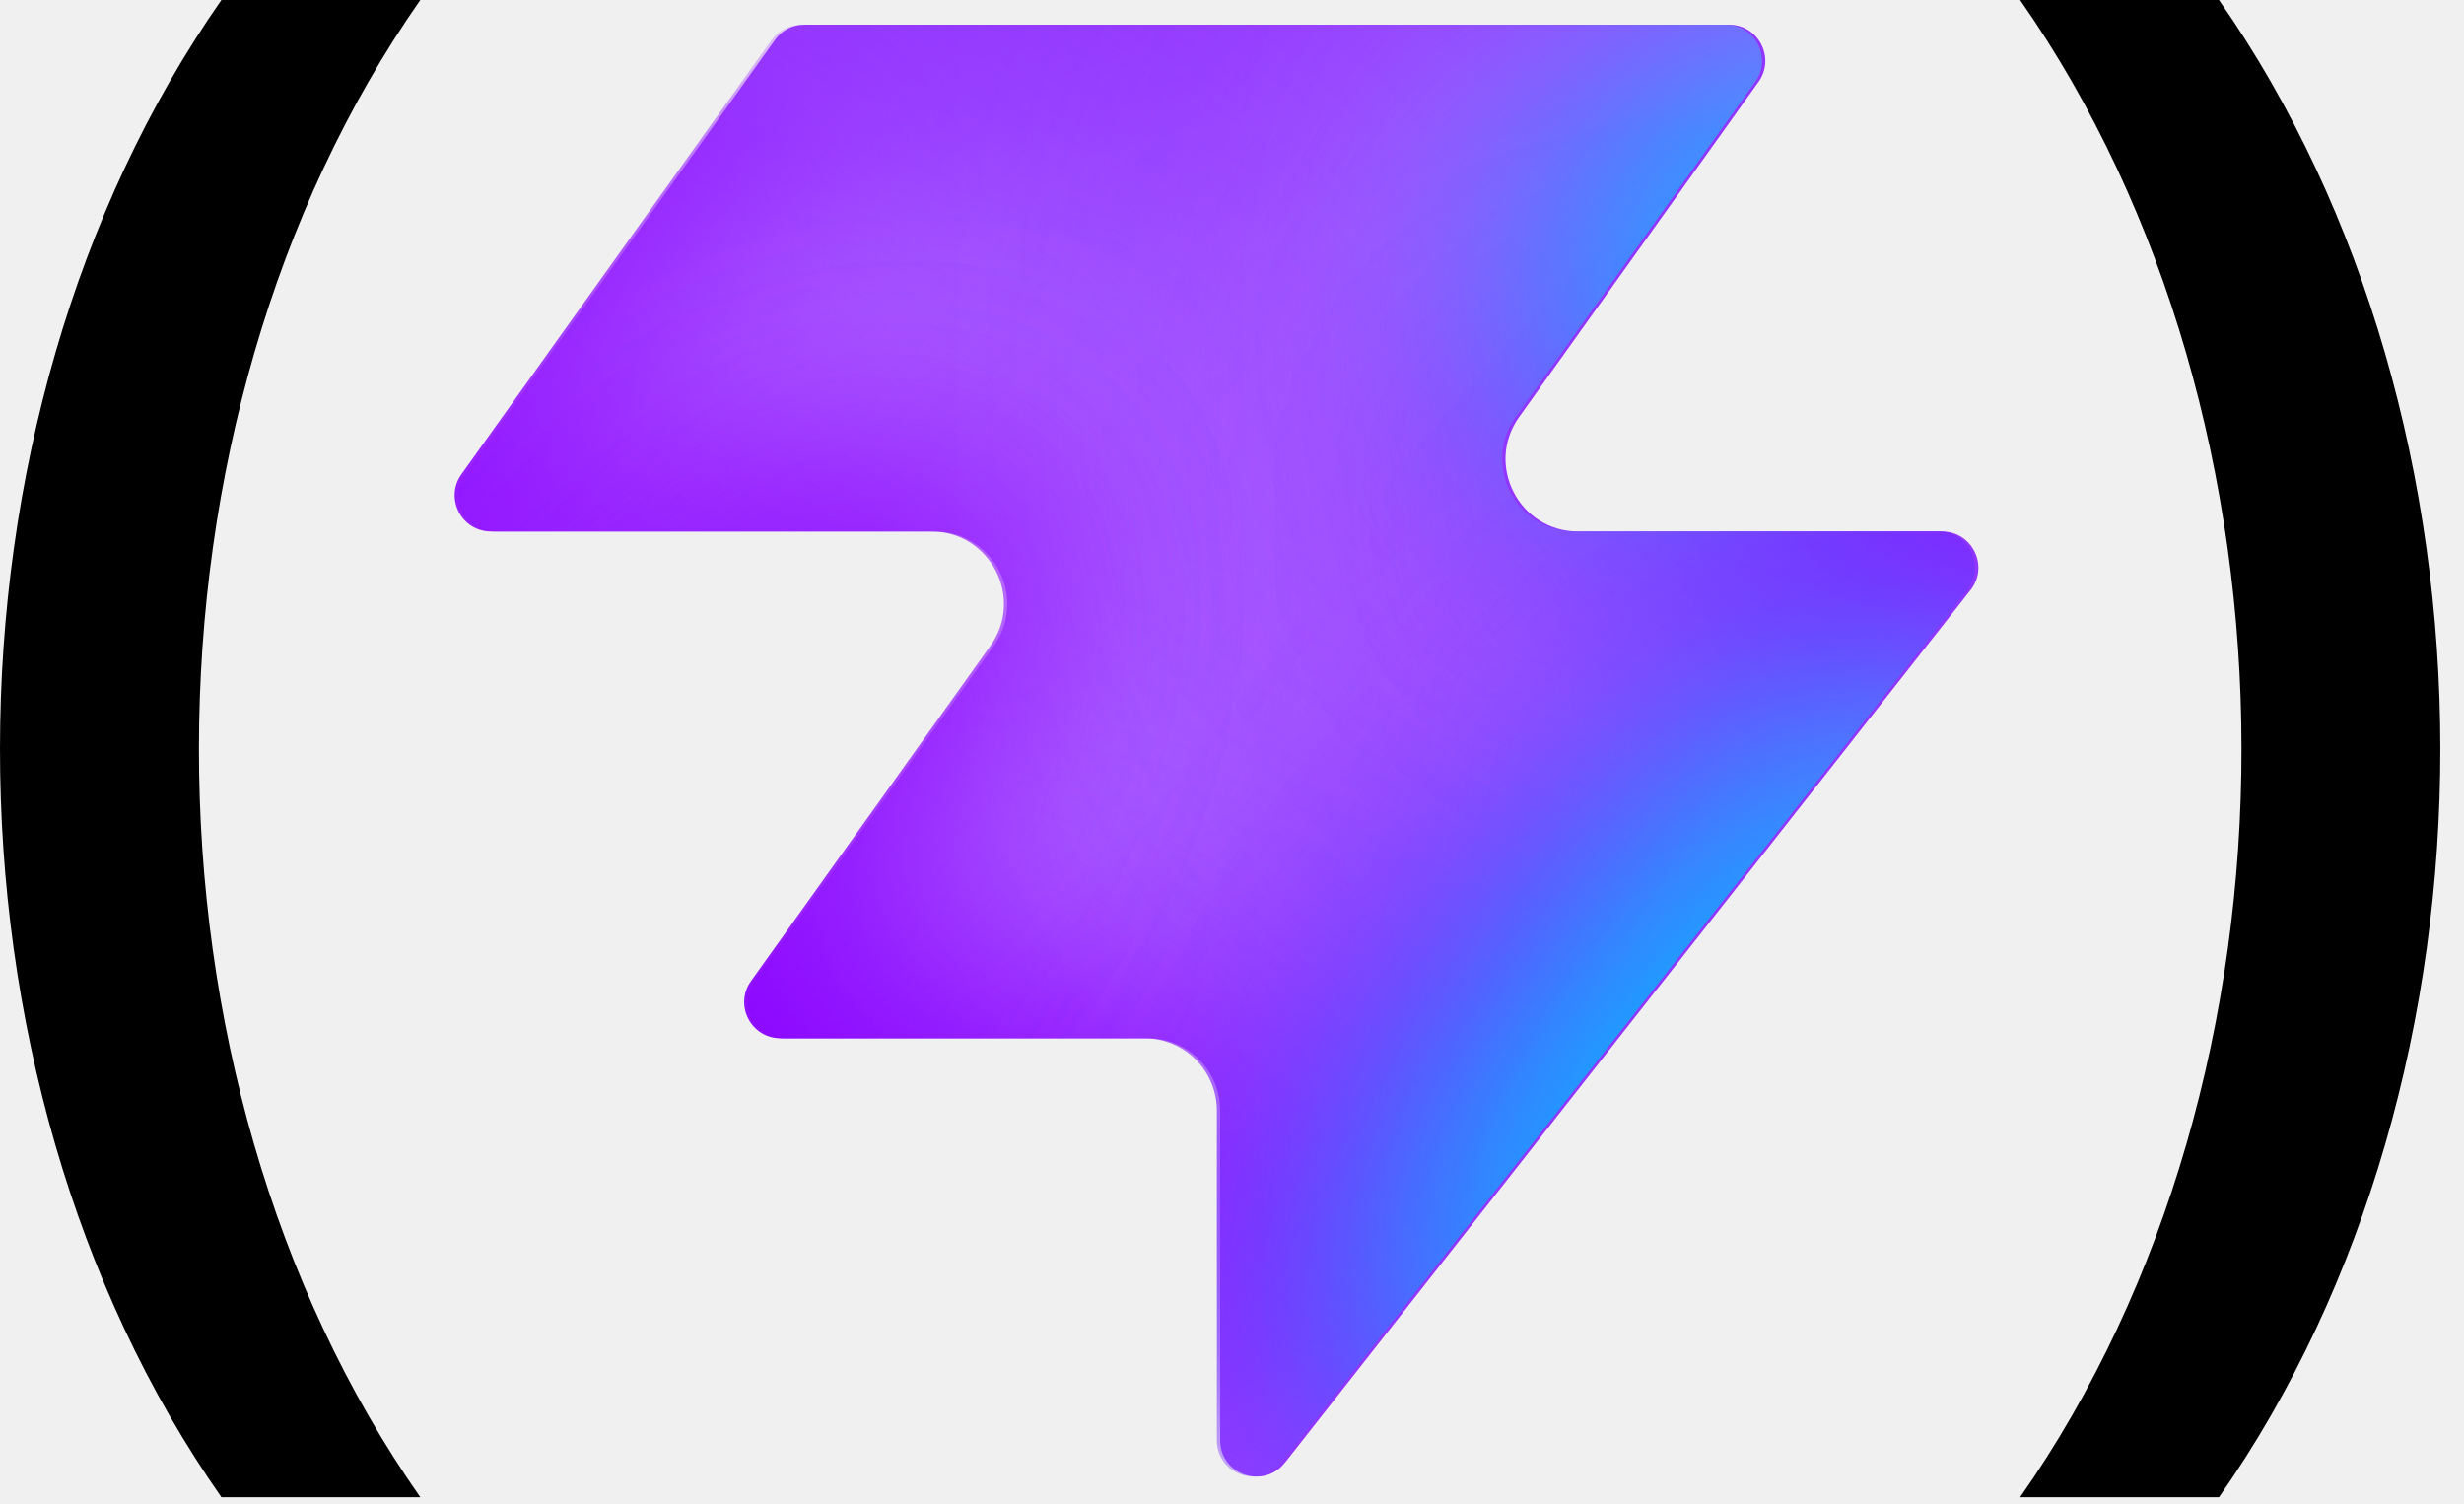
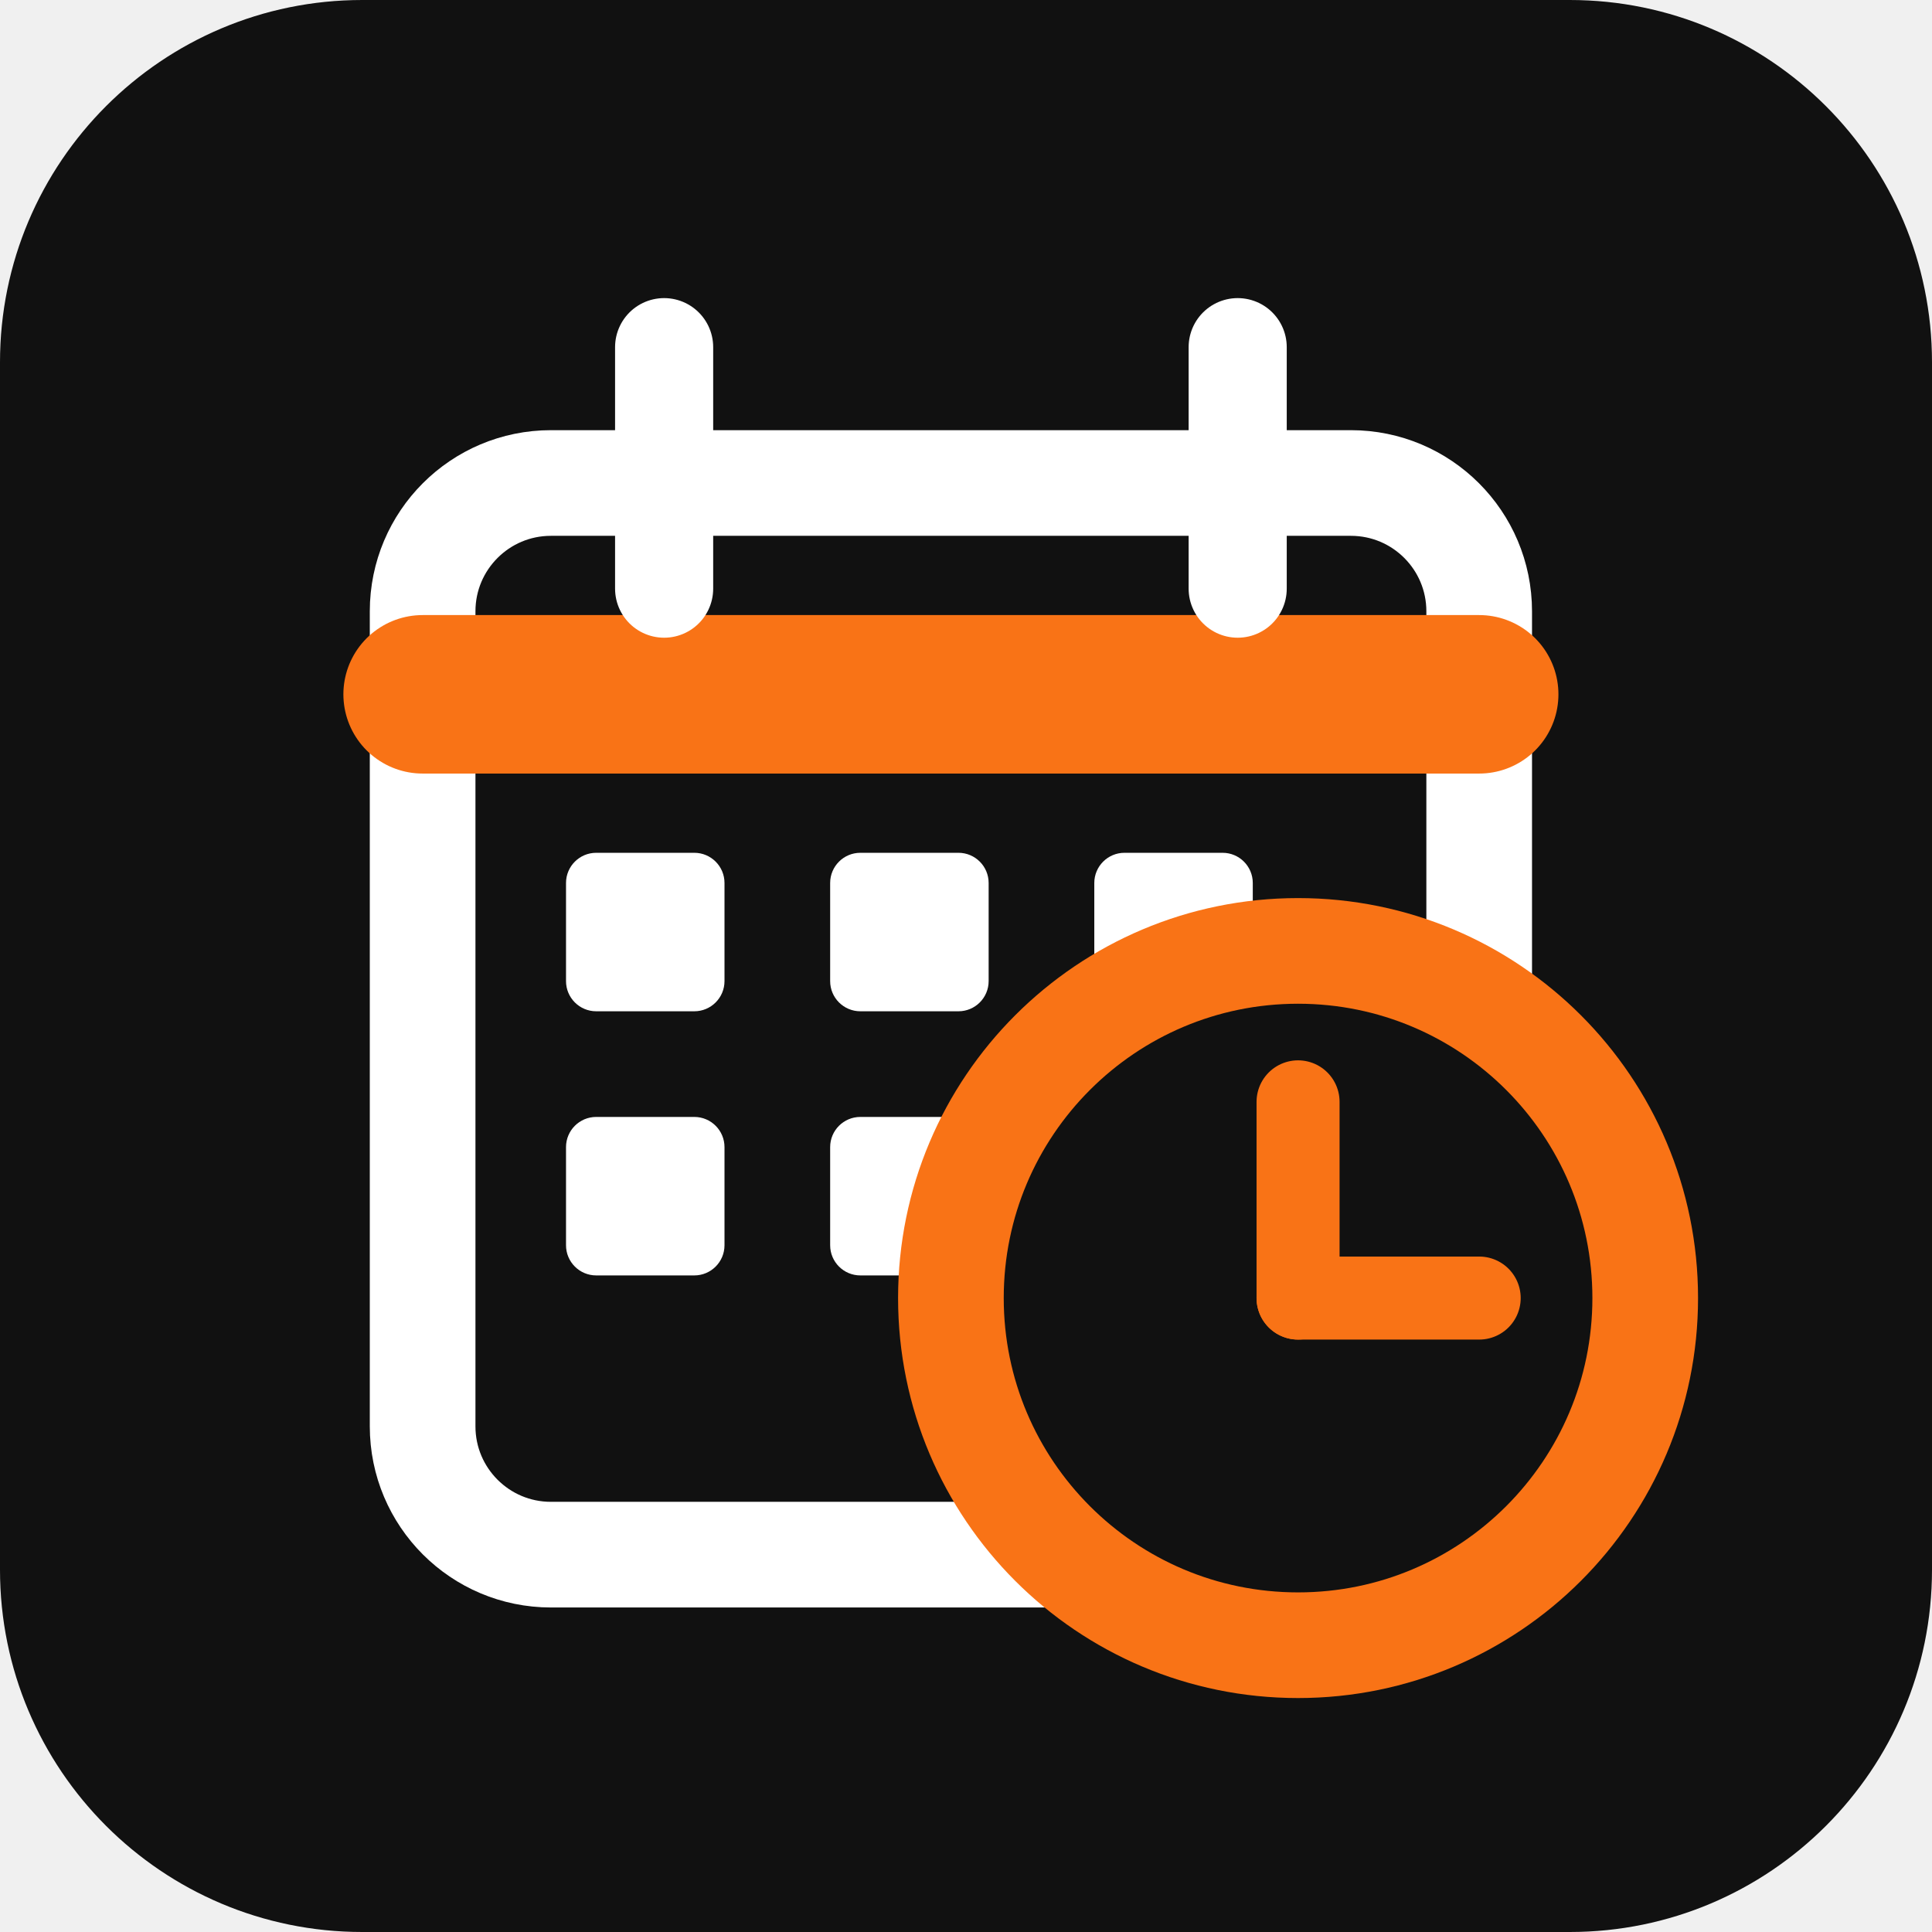
- <svg xmlns="http://www.w3.org/2000/svg" width="77" height="47" fill="none" aria-labelledby="vite-logo-title" viewBox="0 0 77 47">
-   <style>.parenthesis{fill:#000}@media (prefers-color-scheme:dark){.parenthesis{fill:#fff}}</style>
-   <path fill="#9135ff" d="M40.151 45.71c-.663.844-2.02.374-2.02-.699V34.708a2.26 2.26 0 0 0-2.262-2.262H24.493c-.92 0-1.457-1.04-.92-1.788l7.479-10.471c1.07-1.498 0-3.578-1.842-3.578H15.443c-.92 0-1.456-1.04-.92-1.788l9.696-13.576c.213-.297.556-.474.92-.474h28.894c.92 0 1.456 1.04.92 1.788l-7.48 10.472c-1.07 1.497 0 3.578 1.842 3.578h11.376c.944 0 1.474 1.087.89 1.83L40.153 45.712z" />
-   <mask id="a" width="48" height="47" x="14" y="0" maskUnits="userSpaceOnUse" style="mask-type:alpha">
-     <path fill="#000" d="M40.047 45.71c-.663.843-2.02.374-2.02-.699V34.708a2.26 2.26 0 0 0-2.262-2.262H24.389c-.92 0-1.457-1.04-.92-1.788l7.479-10.472c1.07-1.497 0-3.578-1.842-3.578H15.34c-.92 0-1.456-1.04-.92-1.788l9.696-13.575c.213-.297.556-.474.92-.474H53.93c.92 0 1.456 1.04.92 1.788L47.37 13.03c-1.07 1.498 0 3.578 1.842 3.578h11.376c.944 0 1.474 1.088.89 1.831L40.049 45.712z" />
-   </mask>
-   <g mask="url(#a)">
-     <g filter="url(#b)">
-       <ellipse cx="5.508" cy="14.704" fill="#eee6ff" rx="5.508" ry="14.704" transform="rotate(269.814 20.96 11.29)scale(-1 1)" />
-     </g>
-     <g filter="url(#c)">
-       <ellipse cx="10.399" cy="29.851" fill="#eee6ff" rx="10.399" ry="29.851" transform="rotate(89.814 -16.902 -8.275)scale(1 -1)" />
-     </g>
-     <g filter="url(#d)">
-       <ellipse cx="5.508" cy="30.487" fill="#8900ff" rx="5.508" ry="30.487" transform="rotate(89.814 -19.197 -7.127)scale(1 -1)" />
-     </g>
-     <g filter="url(#e)">
-       <ellipse cx="5.508" cy="30.599" fill="#8900ff" rx="5.508" ry="30.599" transform="rotate(89.814 -25.928 4.177)scale(1 -1)" />
-     </g>
-     <g filter="url(#f)">
-       <ellipse cx="5.508" cy="30.599" fill="#8900ff" rx="5.508" ry="30.599" transform="rotate(89.814 -25.738 5.52)scale(1 -1)" />
-     </g>
-     <g filter="url(#g)">
-       <ellipse cx="14.072" cy="22.078" fill="#eee6ff" rx="14.072" ry="22.078" transform="rotate(93.35 31.245 55.578)scale(-1 1)" />
-     </g>
-     <g filter="url(#h)">
-       <ellipse cx="3.47" cy="21.501" fill="#8900ff" rx="3.47" ry="21.501" transform="rotate(89.009 35.419 55.202)scale(-1 1)" />
-     </g>
-     <g filter="url(#i)">
-       <ellipse cx="3.47" cy="21.501" fill="#8900ff" rx="3.47" ry="21.501" transform="rotate(89.009 35.419 55.202)scale(-1 1)" />
-     </g>
-     <g filter="url(#j)">
-       <ellipse cx="14.592" cy="9.743" fill="#8900ff" rx="4.407" ry="29.108" transform="rotate(39.51 14.592 9.743)" />
-     </g>
-     <g filter="url(#k)">
-       <ellipse cx="61.728" cy="-5.321" fill="#8900ff" rx="4.407" ry="29.108" transform="rotate(37.892 61.728 -5.32)" />
-     </g>
-     <g filter="url(#l)">
-       <ellipse cx="55.618" cy="7.104" fill="#00c2ff" rx="5.971" ry="9.665" transform="rotate(37.892 55.618 7.104)" />
-     </g>
-     <g filter="url(#m)">
-       <ellipse cx="12.326" cy="39.103" fill="#8900ff" rx="4.407" ry="29.108" transform="rotate(37.892 12.326 39.103)" />
-     </g>
-     <g filter="url(#n)">
-       <ellipse cx="12.326" cy="39.103" fill="#8900ff" rx="4.407" ry="29.108" transform="rotate(37.892 12.326 39.103)" />
-     </g>
-     <g filter="url(#o)">
-       <ellipse cx="49.857" cy="30.678" fill="#8900ff" rx="4.407" ry="29.108" transform="rotate(37.892 49.857 30.678)" />
-     </g>
-     <g filter="url(#p)">
-       <ellipse cx="52.623" cy="33.171" fill="#00c2ff" rx="5.971" ry="15.297" transform="rotate(37.892 52.623 33.17)" />
-     </g>
-   </g>
-   <path d="M6.919 0c-9.198 13.166-9.252 33.575 0 46.789h6.215c-9.25-13.214-9.196-33.623 0-46.789zm62.424 0h-6.215c9.198 13.166 9.252 33.575 0 46.789h6.215c9.25-13.214 9.196-33.623 0-46.789" class="parenthesis" />
-   <defs>
-     <filter id="b" width="60.045" height="41.654" x="-5.564" y="16.92" color-interpolation-filters="sRGB" filterUnits="userSpaceOnUse">
-       <feFlood flood-opacity="0" result="BackgroundImageFix" />
-       <feBlend in="SourceGraphic" in2="BackgroundImageFix" result="shape" />
-       <feGaussianBlur result="effect1_foregroundBlur_2002_17286" stdDeviation="7.659" />
-     </filter>
-     <filter id="c" width="90.34" height="51.437" x="-40.407" y="-6.762" color-interpolation-filters="sRGB" filterUnits="userSpaceOnUse">
-       <feFlood flood-opacity="0" result="BackgroundImageFix" />
-       <feBlend in="SourceGraphic" in2="BackgroundImageFix" result="shape" />
-       <feGaussianBlur result="effect1_foregroundBlur_2002_17286" stdDeviation="7.659" />
-     </filter>
-     <filter id="d" width="79.355" height="29.4" x="-35.435" y="2.801" color-interpolation-filters="sRGB" filterUnits="userSpaceOnUse">
-       <feFlood flood-opacity="0" result="BackgroundImageFix" />
-       <feBlend in="SourceGraphic" in2="BackgroundImageFix" result="shape" />
-       <feGaussianBlur result="effect1_foregroundBlur_2002_17286" stdDeviation="4.596" />
-     </filter>
-     <filter id="e" width="79.579" height="29.4" x="-30.84" y="20.8" color-interpolation-filters="sRGB" filterUnits="userSpaceOnUse">
-       <feFlood flood-opacity="0" result="BackgroundImageFix" />
-       <feBlend in="SourceGraphic" in2="BackgroundImageFix" result="shape" />
-       <feGaussianBlur result="effect1_foregroundBlur_2002_17286" stdDeviation="4.596" />
-     </filter>
-     <filter id="f" width="79.579" height="29.4" x="-29.307" y="21.949" color-interpolation-filters="sRGB" filterUnits="userSpaceOnUse">
-       <feFlood flood-opacity="0" result="BackgroundImageFix" />
-       <feBlend in="SourceGraphic" in2="BackgroundImageFix" result="shape" />
-       <feGaussianBlur result="effect1_foregroundBlur_2002_17286" stdDeviation="4.596" />
-     </filter>
-     <filter id="g" width="74.749" height="58.852" x="29.961" y="-17.13" color-interpolation-filters="sRGB" filterUnits="userSpaceOnUse">
-       <feFlood flood-opacity="0" result="BackgroundImageFix" />
-       <feBlend in="SourceGraphic" in2="BackgroundImageFix" result="shape" />
-       <feGaussianBlur result="effect1_foregroundBlur_2002_17286" stdDeviation="7.659" />
-     </filter>
-     <filter id="h" width="61.377" height="25.362" x="37.754" y="3.055" color-interpolation-filters="sRGB" filterUnits="userSpaceOnUse">
-       <feFlood flood-opacity="0" result="BackgroundImageFix" />
-       <feBlend in="SourceGraphic" in2="BackgroundImageFix" result="shape" />
-       <feGaussianBlur result="effect1_foregroundBlur_2002_17286" stdDeviation="4.596" />
-     </filter>
-     <filter id="i" width="61.377" height="25.362" x="37.754" y="3.055" color-interpolation-filters="sRGB" filterUnits="userSpaceOnUse">
-       <feFlood flood-opacity="0" result="BackgroundImageFix" />
-       <feBlend in="SourceGraphic" in2="BackgroundImageFix" result="shape" />
-       <feGaussianBlur result="effect1_foregroundBlur_2002_17286" stdDeviation="4.596" />
-     </filter>
-     <filter id="j" width="56.045" height="63.649" x="-13.43" y="-22.082" color-interpolation-filters="sRGB" filterUnits="userSpaceOnUse">
-       <feFlood flood-opacity="0" result="BackgroundImageFix" />
-       <feBlend in="SourceGraphic" in2="BackgroundImageFix" result="shape" />
-       <feGaussianBlur result="effect1_foregroundBlur_2002_17286" stdDeviation="4.596" />
-     </filter>
-     <filter id="k" width="54.814" height="64.646" x="34.321" y="-37.644" color-interpolation-filters="sRGB" filterUnits="userSpaceOnUse">
-       <feFlood flood-opacity="0" result="BackgroundImageFix" />
-       <feBlend in="SourceGraphic" in2="BackgroundImageFix" result="shape" />
-       <feGaussianBlur result="effect1_foregroundBlur_2002_17286" stdDeviation="4.596" />
-     </filter>
-     <filter id="l" width="33.541" height="35.313" x="38.847" y="-10.552" color-interpolation-filters="sRGB" filterUnits="userSpaceOnUse">
-       <feFlood flood-opacity="0" result="BackgroundImageFix" />
-       <feBlend in="SourceGraphic" in2="BackgroundImageFix" result="shape" />
-       <feGaussianBlur result="effect1_foregroundBlur_2002_17286" stdDeviation="4.596" />
-     </filter>
-     <filter id="m" width="54.814" height="64.646" x="-15.081" y="6.78" color-interpolation-filters="sRGB" filterUnits="userSpaceOnUse">
-       <feFlood flood-opacity="0" result="BackgroundImageFix" />
-       <feBlend in="SourceGraphic" in2="BackgroundImageFix" result="shape" />
-       <feGaussianBlur result="effect1_foregroundBlur_2002_17286" stdDeviation="4.596" />
-     </filter>
-     <filter id="n" width="54.814" height="64.646" x="-15.081" y="6.78" color-interpolation-filters="sRGB" filterUnits="userSpaceOnUse">
-       <feFlood flood-opacity="0" result="BackgroundImageFix" />
-       <feBlend in="SourceGraphic" in2="BackgroundImageFix" result="shape" />
-       <feGaussianBlur result="effect1_foregroundBlur_2002_17286" stdDeviation="4.596" />
-     </filter>
-     <filter id="o" width="54.814" height="64.646" x="22.45" y="-1.645" color-interpolation-filters="sRGB" filterUnits="userSpaceOnUse">
-       <feFlood flood-opacity="0" result="BackgroundImageFix" />
-       <feBlend in="SourceGraphic" in2="BackgroundImageFix" result="shape" />
-       <feGaussianBlur result="effect1_foregroundBlur_2002_17286" stdDeviation="4.596" />
-     </filter>
-     <filter id="p" width="39.409" height="43.623" x="32.919" y="11.36" color-interpolation-filters="sRGB" filterUnits="userSpaceOnUse">
-       <feFlood flood-opacity="0" result="BackgroundImageFix" />
-       <feBlend in="SourceGraphic" in2="BackgroundImageFix" result="shape" />
-       <feGaussianBlur result="effect1_foregroundBlur_2002_17286" stdDeviation="4.596" />
-     </filter>
-   </defs>
+ <svg xmlns="http://www.w3.org/2000/svg" viewBox="0 0 512 512" role="img" aria-label="Ícone de calendário e relógio">
+   <rect width="512" height="512" rx="96" fill="#111111" />
+   <rect x="112" y="128" width="280" height="284" rx="34" fill="none" stroke="#FFFFFF" stroke-width="28" />
+   <path d="M112 184h280" stroke="#F97316" stroke-width="42" stroke-linecap="round" />
+   <line x1="176" y1="92" x2="176" y2="156" stroke="#FFFFFF" stroke-width="26" stroke-linecap="round" />
+   <line x1="328" y1="92" x2="328" y2="156" stroke="#FFFFFF" stroke-width="26" stroke-linecap="round" />
+   <rect x="150" y="226" width="42" height="42" rx="8" fill="#FFFFFF" />
+   <rect x="220" y="226" width="42" height="42" rx="8" fill="#FFFFFF" />
+   <rect x="290" y="226" width="42" height="42" rx="8" fill="#FFFFFF" />
+   <rect x="150" y="296" width="42" height="42" rx="8" fill="#FFFFFF" />
+   <rect x="220" y="296" width="42" height="42" rx="8" fill="#FFFFFF" />
+   <circle cx="344" cy="344" r="92" fill="#111111" stroke="#F97316" stroke-width="28" />
+   <line x1="344" y1="344" x2="344" y2="292" stroke="#F97316" stroke-width="22" stroke-linecap="round" />
+   <line x1="344" y1="344" x2="392" y2="344" stroke="#F97316" stroke-width="22" stroke-linecap="round" />
</svg>
